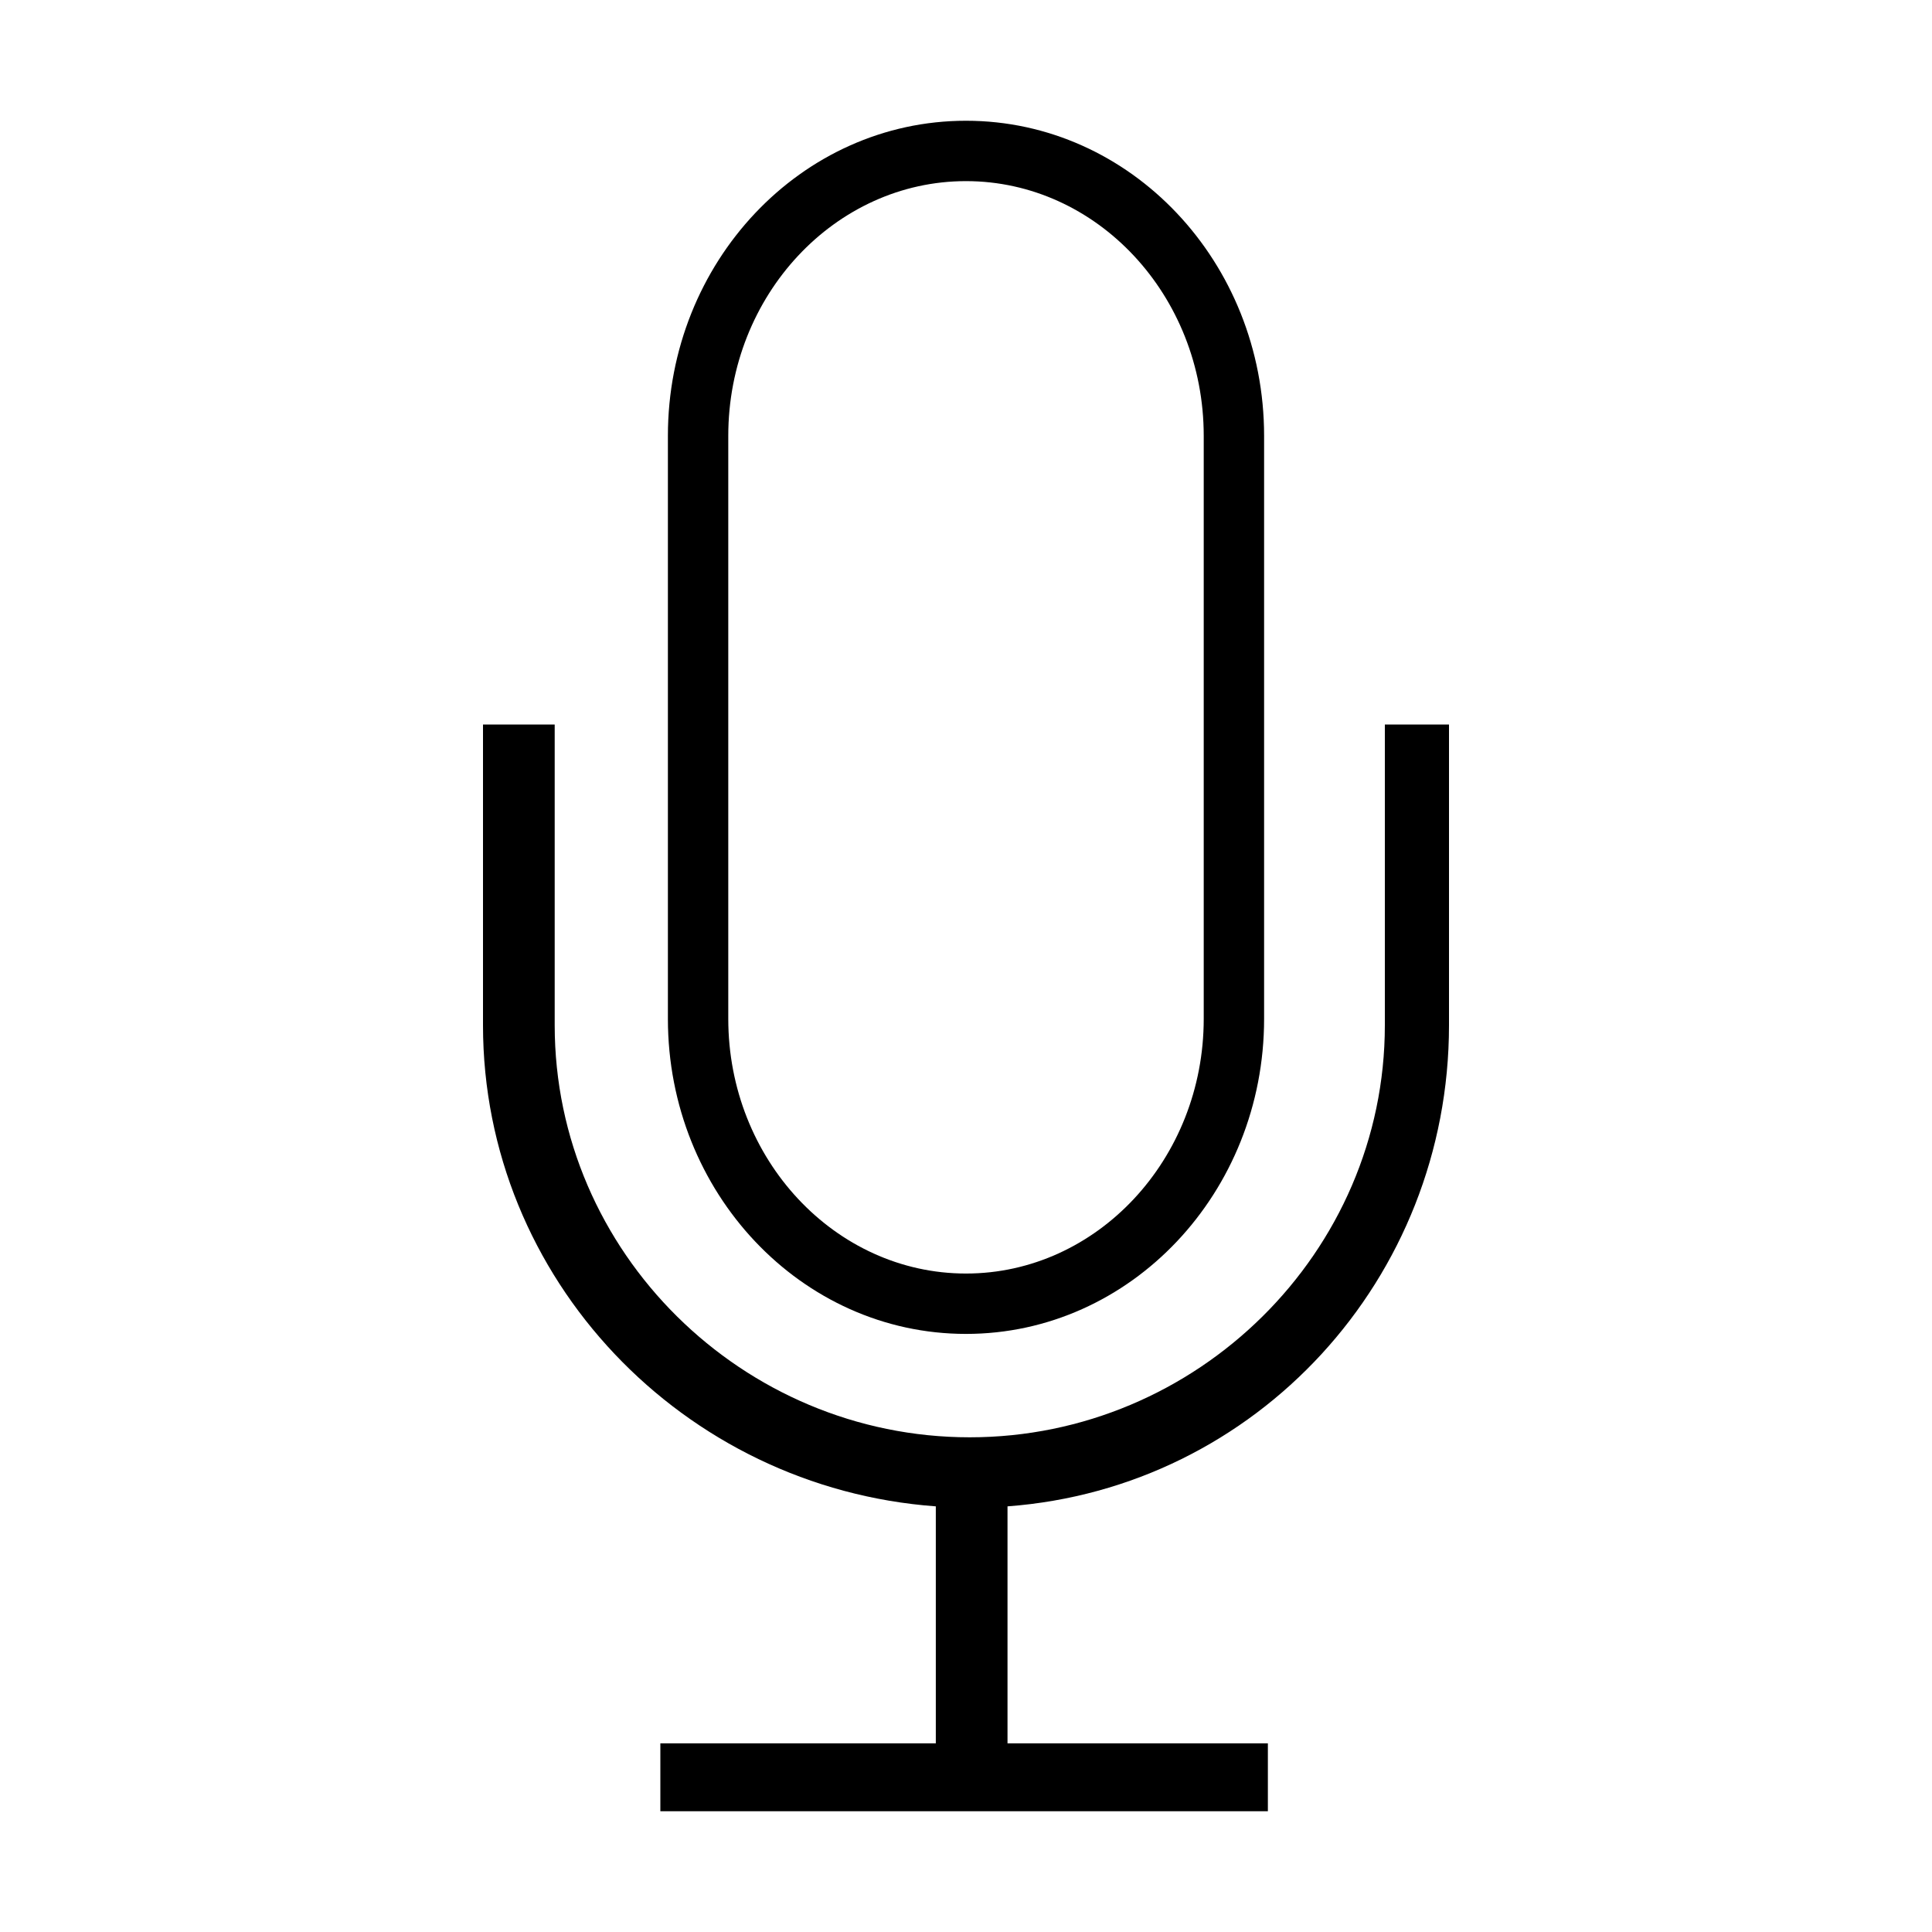
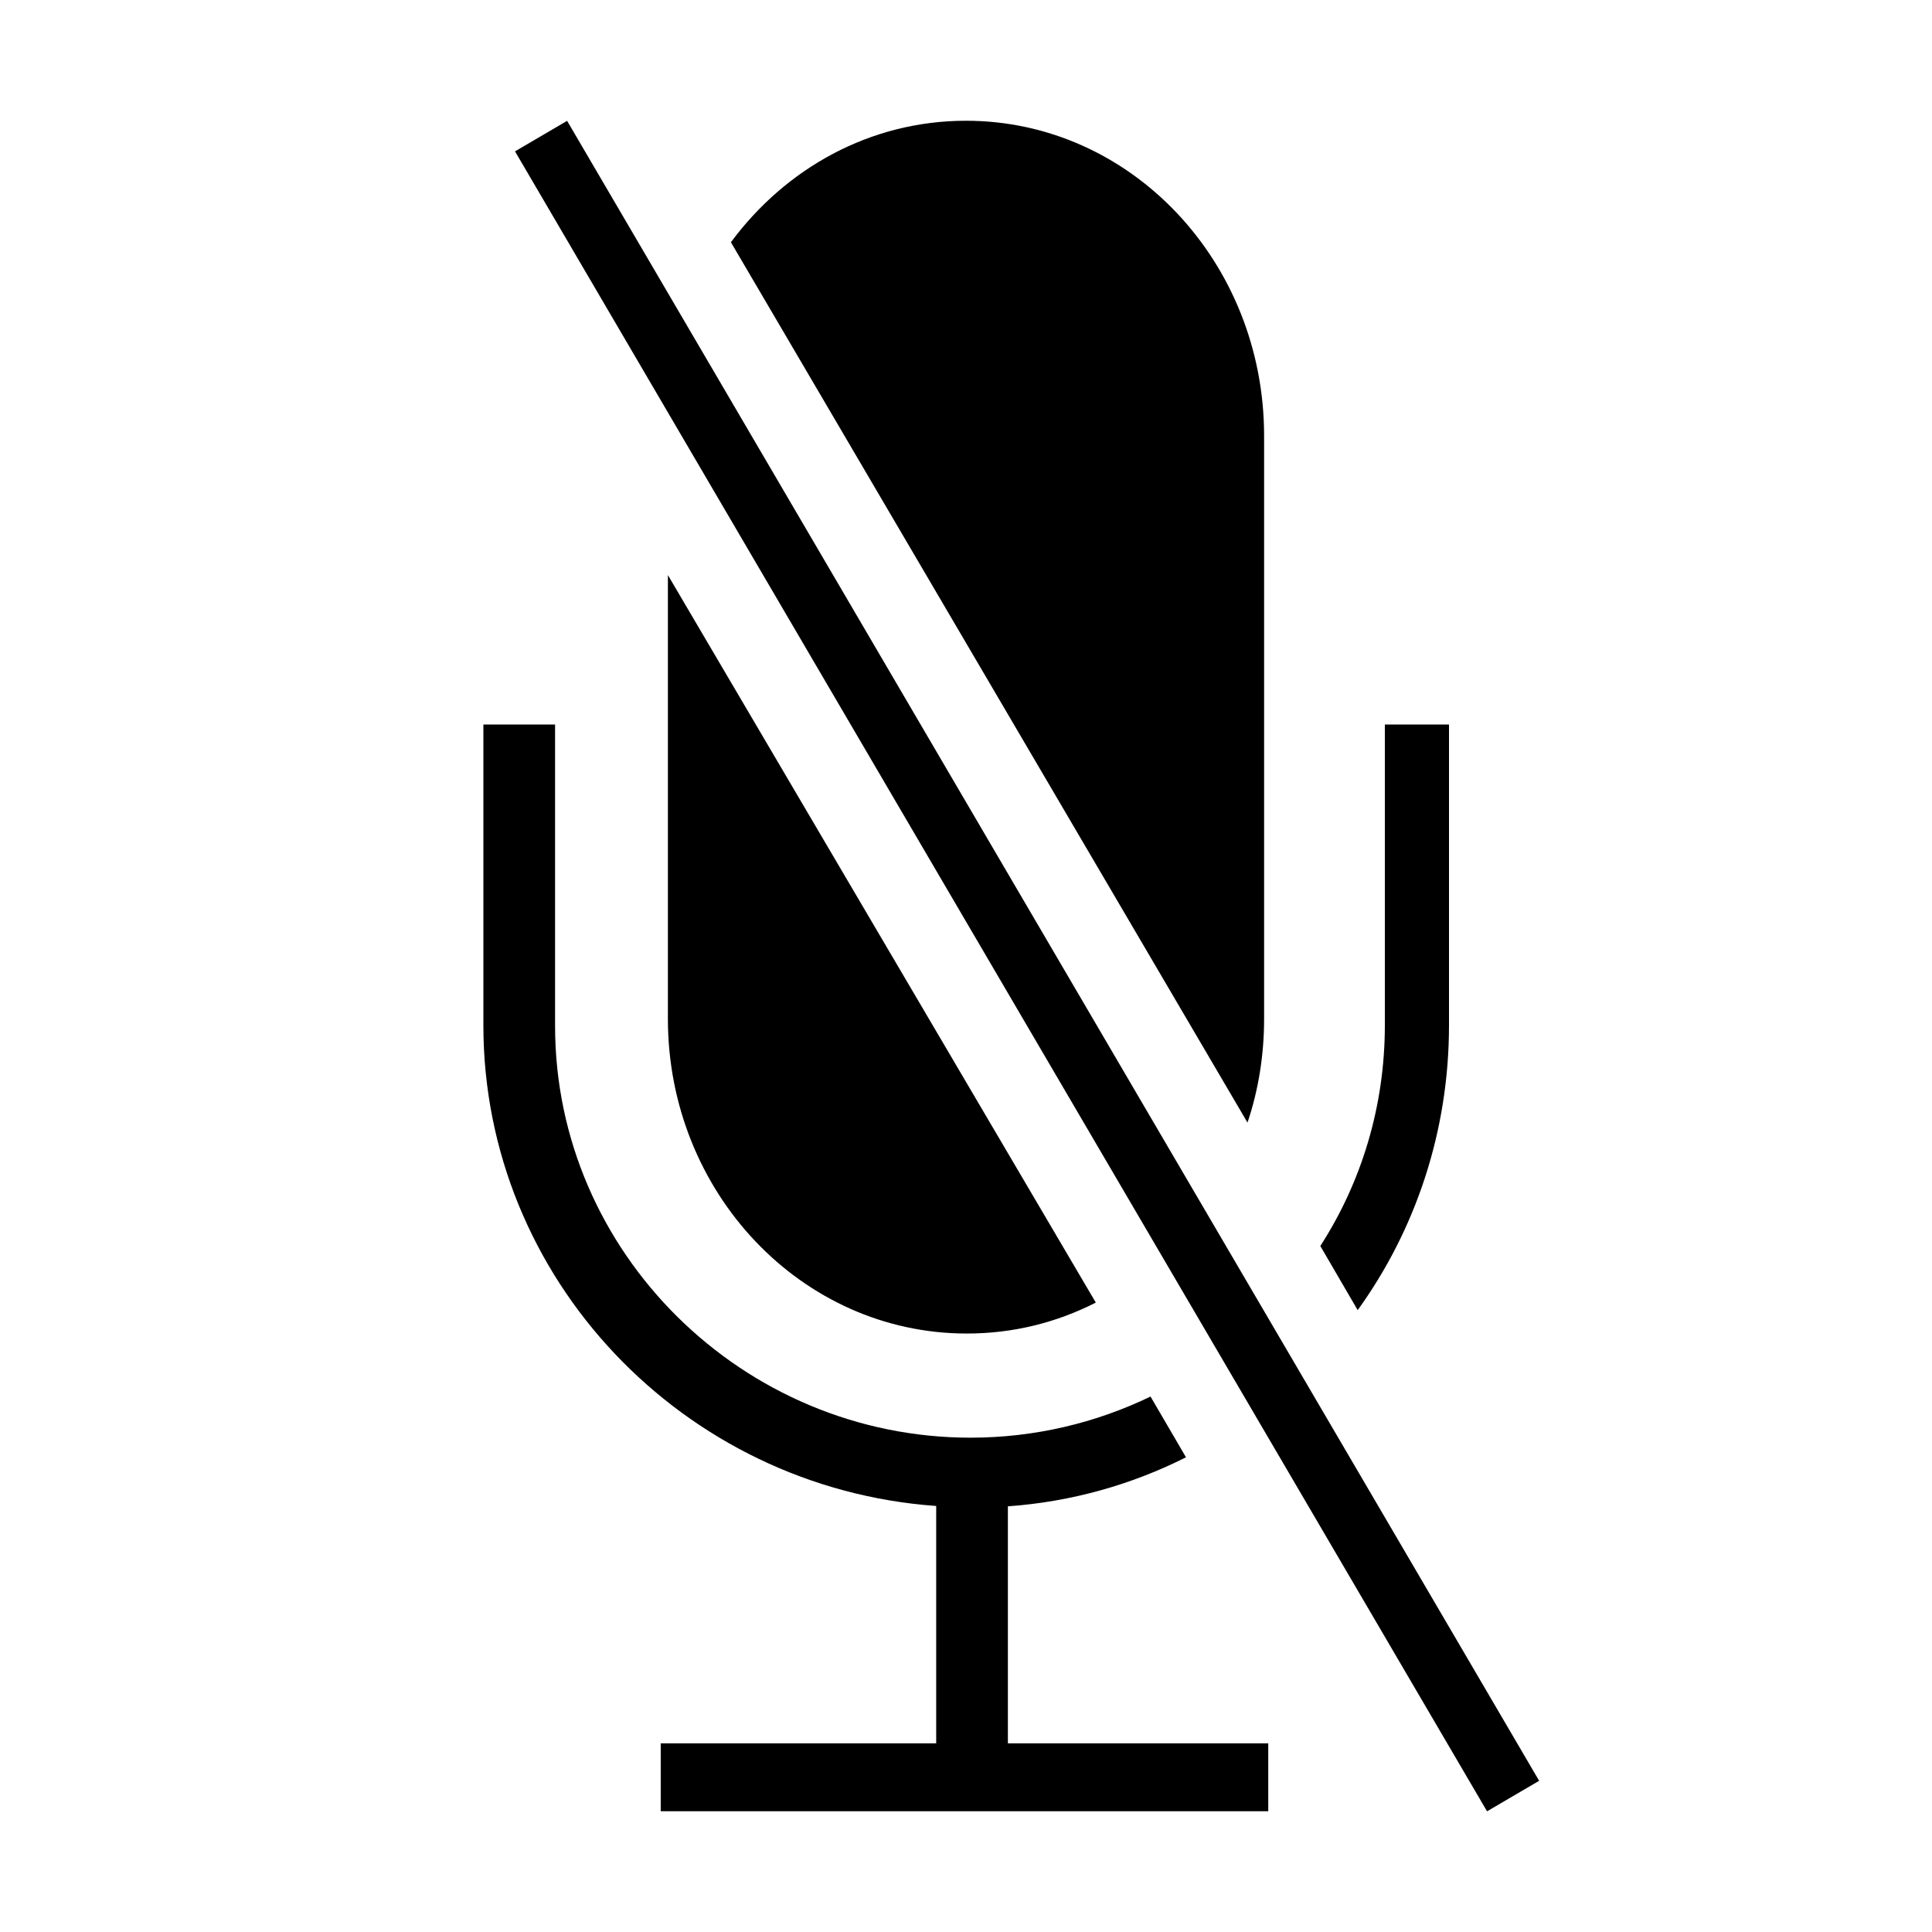
- <svg xmlns="http://www.w3.org/2000/svg" version="1.1" id="Layer_1" x="0px" y="0px" width="512px" height="512px" viewBox="0 0 512 512" style="enable-background:new 0 0 512 512;" xml:space="preserve">
-   <g>
-     <path d="M256,32c-43.7,0-79,37.5-79,83.5V270c0,46,35.3,83.5,79,83.5c43.7,0,79-37.5,79-83.5V115.5C335,69.5,299.7,32,256,32z    M319,270c0,37.2-28.3,67.5-63,67.5c-34.7,0-63-30.3-63-67.5V115.5c0-37.2,28.3-67.5,63-67.5c34.7,0,63,30.3,63,67.5V270z" />
-     <path d="M367,192v79.7c0,60.2-49.8,109.2-110,109.2c-60.2,0-110-49-110-109.2V192h-19v79.7c0,67.2,53,122.6,120,127.5V462h-73v18   h161v-18h-69v-62.8c66-4.9,117-60.3,117-127.5V192H367z" />
-   </g>
+ <svg xmlns="http://www.w3.org/2000/svg" width="512" height="512" viewBox="0 0 512 512">
+   <path d="M136.483 40.11l13.806-8.086 257.6 439.907-13.807 8.086zM256.2 353.4c12.3 0 23.8-2.9 34.2-8.2L177 152.4V270c0 46 35.4 83.4 79.2 83.4zM335 270V115.5c0-46-35.2-83.5-79-83.5-25.4 0-47.8 12.6-62.3 32.2l136.9 233.3c2.9-8.6 4.4-17.9 4.4-27.5zm49 1.7V192h-17v79.7c0 21.5-6.2 41.6-17.1 58.5l9.9 17c15.3-21.2 24.2-47.3 24.2-75.5zM267 399.2c17-1.2 33-5.8 47.3-13l-9.4-16.1c-14.5 7-30.7 10.9-47.7 10.9-60.3 0-110.1-49-110.1-109.1V192h-19v79.7c0 67.2 53 122.6 120 127.4V462h-73v18h161v-18h-69v-62.8z" />
</svg>
